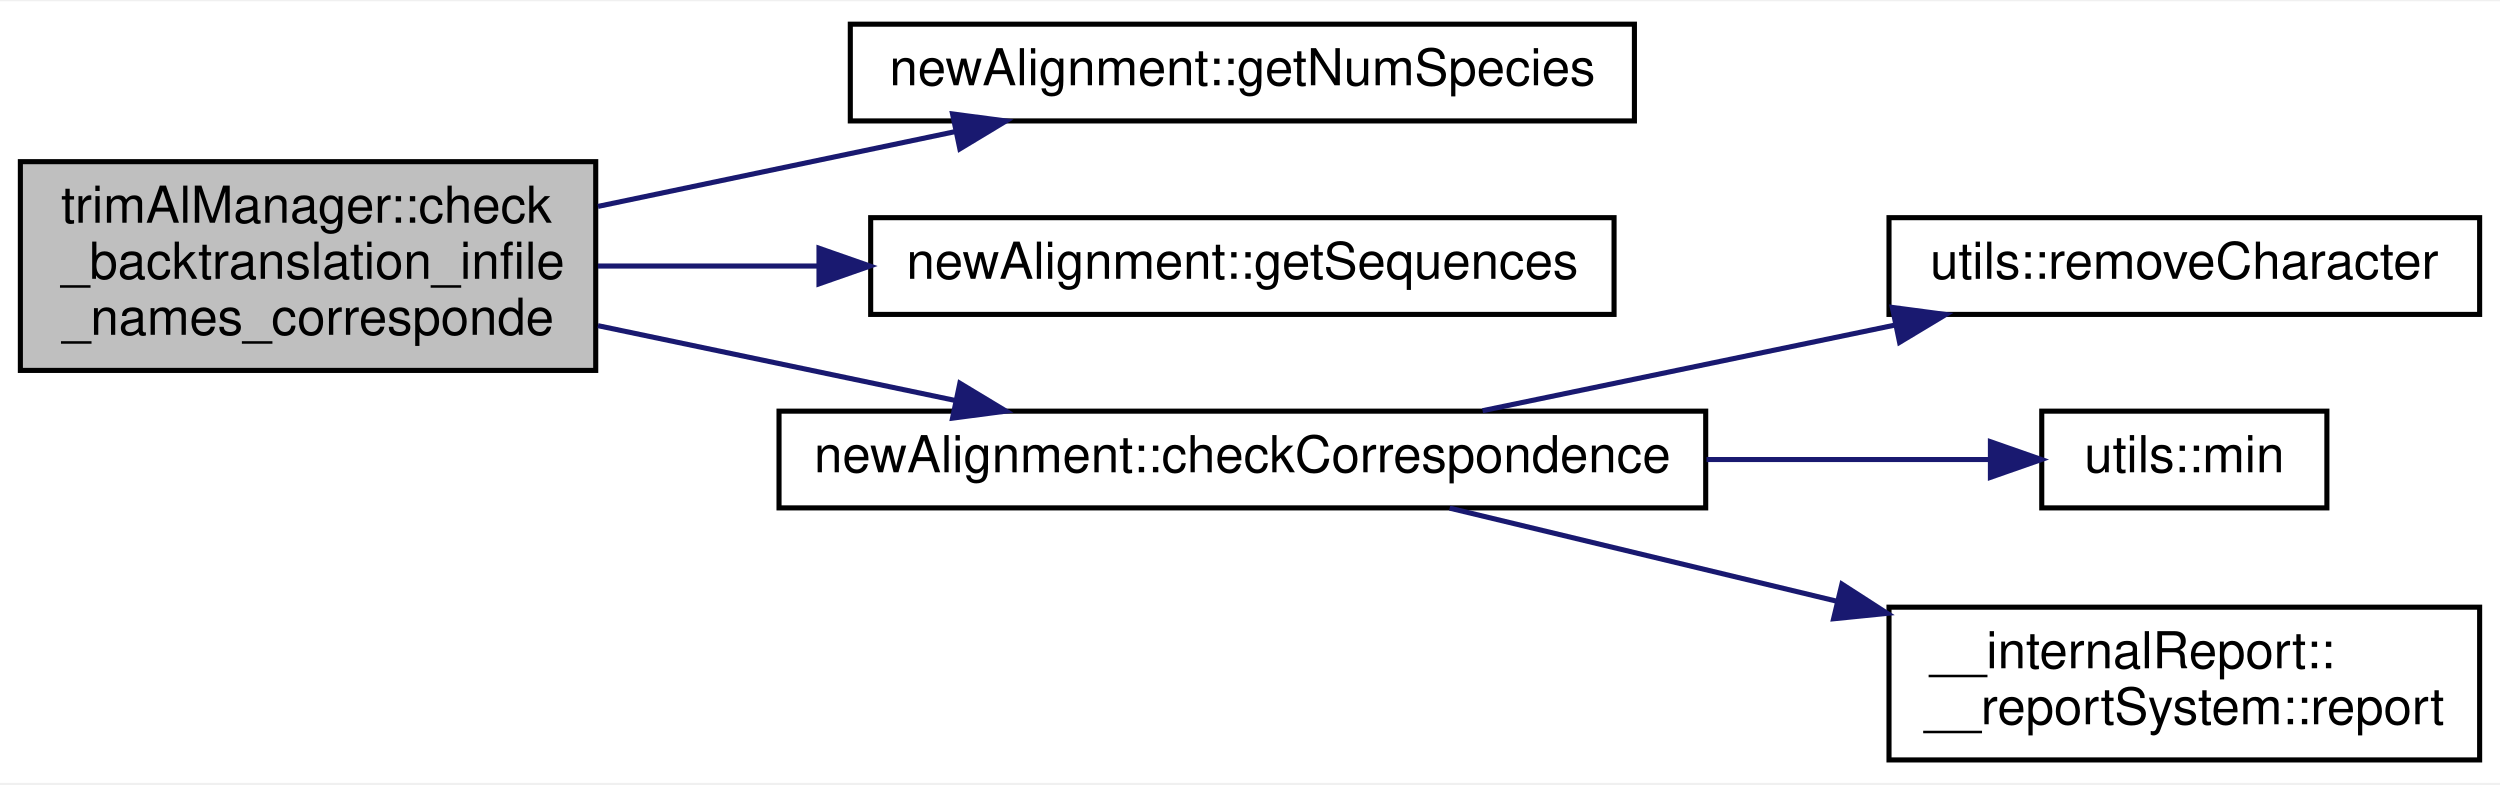
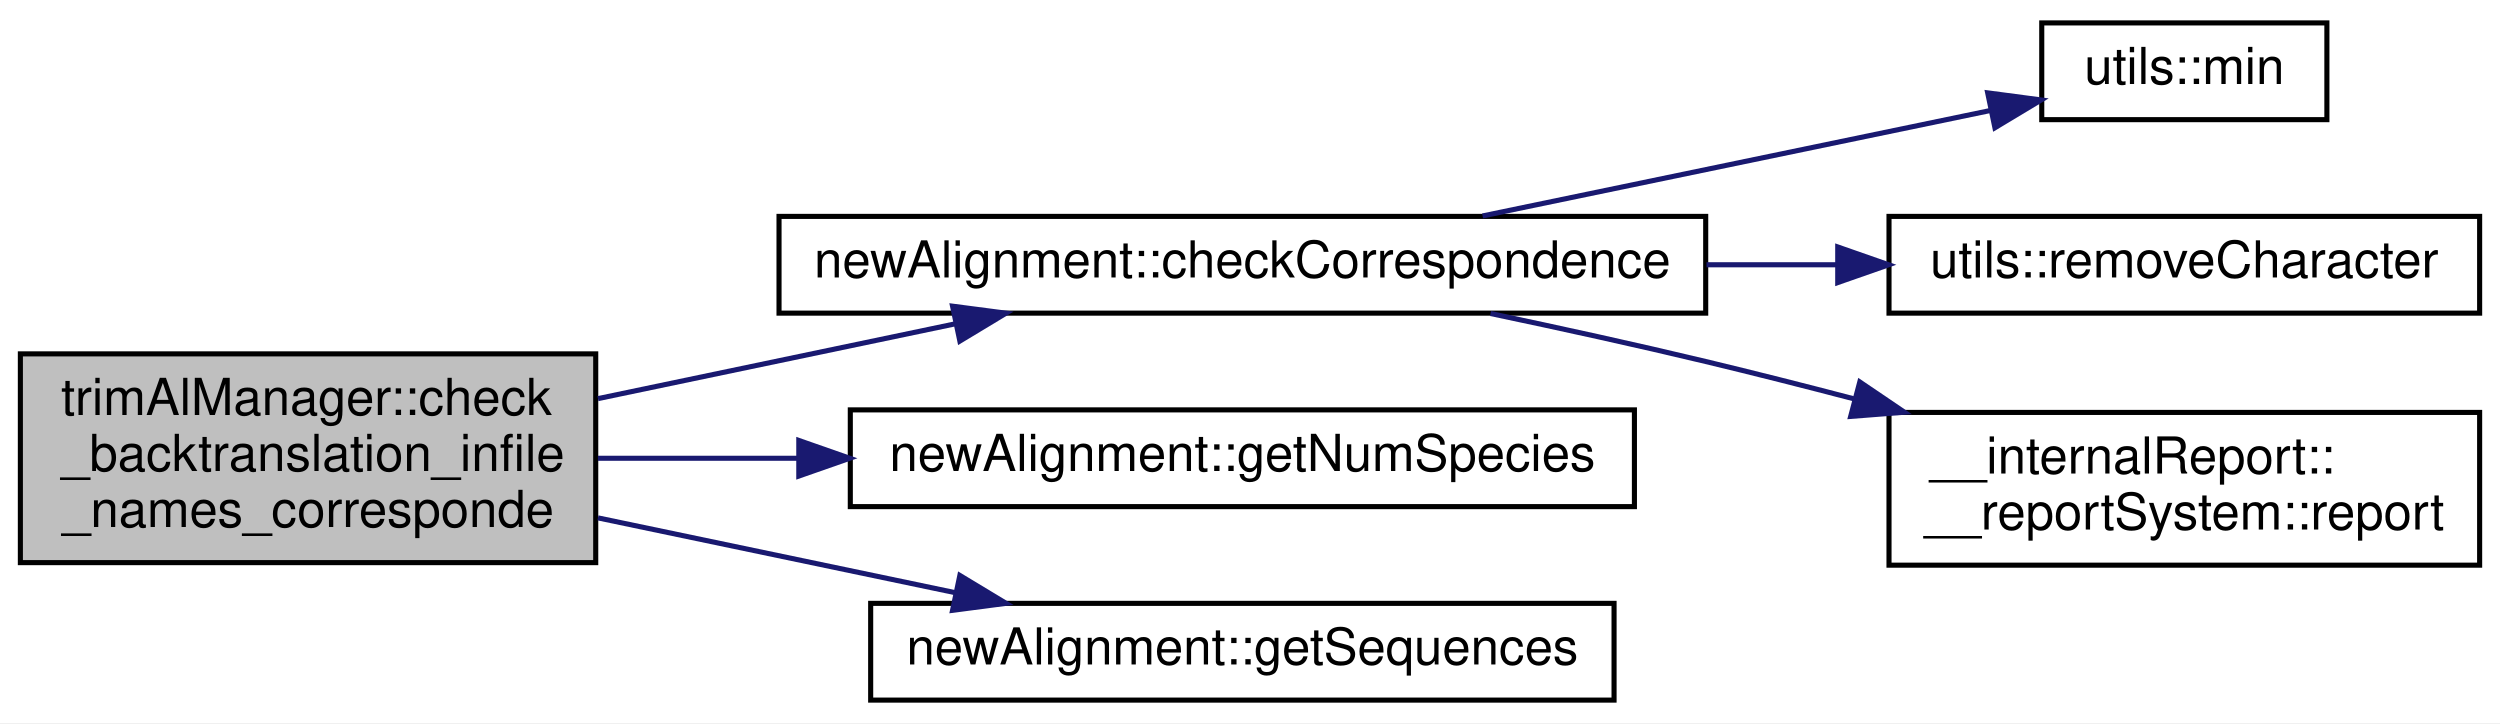
- <svg xmlns="http://www.w3.org/2000/svg" xmlns:xlink="http://www.w3.org/1999/xlink" width="491pt" height="154pt" viewBox="0.00 0.00 491.00 153.50">
-   <g id="graph0" class="graph" transform="scale(1 1) rotate(0) translate(4 149.5)">
-     <polygon fill="white" stroke="none" points="-4,4 -4,-149.5 487,-149.5 487,4 -4,4" />
+ <svg xmlns="http://www.w3.org/2000/svg" xmlns:xlink="http://www.w3.org/1999/xlink" width="491pt" height="142pt" viewBox="0.00 0.00 491.00 142.00">
+   <g id="graph0" class="graph" transform="scale(1 1) rotate(0) translate(4 138)">
+     <polygon fill="white" stroke="none" points="-4,4 -4,-138 487,-138 487,4 -4,4" />
    <g id="node1" class="node">
-       <polygon fill="#bfbfbf" stroke="black" points="0,-77 0,-118 113,-118 113,-77 0,-77" />
-       <text text-anchor="start" x="8" y="-106" font-family="Helvetica,sans-Serif" font-size="10.00">trimAlManager::check</text>
-       <text text-anchor="start" x="8" y="-95" font-family="Helvetica,sans-Serif" font-size="10.00">_backtranslation_infile</text>
-       <text text-anchor="middle" x="56.5" y="-84" font-family="Helvetica,sans-Serif" font-size="10.00">_names_corresponde</text>
+       <polygon fill="#bfbfbf" stroke="black" points="0,-27.5 0,-68.5 113,-68.5 113,-27.5 0,-27.5" />
+       <text text-anchor="start" x="8" y="-56.5" font-family="Helvetica,sans-Serif" font-size="10.00">trimAlManager::check</text>
+       <text text-anchor="start" x="8" y="-45.5" font-family="Helvetica,sans-Serif" font-size="10.00">_backtranslation_infile</text>
+       <text text-anchor="middle" x="56.5" y="-34.5" font-family="Helvetica,sans-Serif" font-size="10.00">_names_corresponde</text>
    </g>
    <g id="node2" class="node">
      <g id="a_node2">
-         <a xlink:href="classnew_alignment.html#acfd820148c267a3d698a39758ecf190d" target="_top" xlink:title="Number of sequences getter. ">
-           <polygon fill="white" stroke="black" points="163,-126 163,-145 317,-145 317,-126 163,-126" />
-           <text text-anchor="middle" x="240" y="-133" font-family="Helvetica,sans-Serif" font-size="10.00">newAlignment::getNumSpecies</text>
+         <a xlink:href="classnew_alignment.html#ae8501233fe4f4ef6bfe30c99c744c7c2" target="_top" xlink:title="Function to check CDS file. . ">
+           <polygon fill="white" stroke="black" points="149,-76.5 149,-95.5 331,-95.5 331,-76.5 149,-76.5" />
+           <text text-anchor="middle" x="240" y="-83.5" font-family="Helvetica,sans-Serif" font-size="10.00">newAlignment::checkCorrespondence</text>
        </a>
      </g>
    </g>
    <g id="edge1" class="edge">
-       <path fill="none" stroke="midnightblue" d="M113.437,-109.211C135.747,-113.882 161.366,-119.246 183.621,-123.905" />
-       <polygon fill="midnightblue" stroke="midnightblue" points="183.08,-127.368 193.585,-125.992 184.514,-120.517 183.08,-127.368" />
+       <path fill="none" stroke="midnightblue" d="M113.437,-59.711C135.747,-64.382 161.366,-69.746 183.621,-74.405" />
+       <polygon fill="midnightblue" stroke="midnightblue" points="183.08,-77.868 193.585,-76.492 184.514,-71.017 183.08,-77.868" />
+     </g>
+     <g id="node6" class="node">
+       <g id="a_node6">
+         <a xlink:href="classnew_alignment.html#acfd820148c267a3d698a39758ecf190d" target="_top" xlink:title="Number of sequences getter. ">
+           <polygon fill="white" stroke="black" points="163,-38.5 163,-57.5 317,-57.5 317,-38.5 163,-38.5" />
+           <text text-anchor="middle" x="240" y="-45.5" font-family="Helvetica,sans-Serif" font-size="10.00">newAlignment::getNumSpecies</text>
+         </a>
+       </g>
+     </g>
+     <g id="edge5" class="edge">
+       <path fill="none" stroke="midnightblue" d="M113.437,-48C125.887,-48 139.368,-48 152.719,-48" />
+       <polygon fill="midnightblue" stroke="midnightblue" points="152.884,-51.5 162.884,-48 152.884,-44.5 152.884,-51.5" />
+     </g>
+     <g id="node7" class="node">
+       <g id="a_node7">
+         <a xlink:href="classnew_alignment.html#a0db3e76f82a71c7a2fe5b9279f8fa310" target="_top" xlink:title="Getter for the sequences names. ">
+           <polygon fill="white" stroke="black" points="167,-0.5 167,-19.5 313,-19.5 313,-0.5 167,-0.5" />
+           <text text-anchor="middle" x="240" y="-7.5" font-family="Helvetica,sans-Serif" font-size="10.00">newAlignment::getSequences</text>
+         </a>
+       </g>
+     </g>
+     <g id="edge6" class="edge">
+       <path fill="none" stroke="midnightblue" d="M113.437,-36.289C135.747,-31.618 161.366,-26.254 183.621,-21.595" />
+       <polygon fill="midnightblue" stroke="midnightblue" points="184.514,-24.983 193.585,-19.508 183.08,-18.132 184.514,-24.983" />
    </g>
    <g id="node3" class="node">
      <g id="a_node3">
-         <a xlink:href="classnew_alignment.html#a0db3e76f82a71c7a2fe5b9279f8fa310" target="_top" xlink:title="Getter for the sequences names. ">
-           <polygon fill="white" stroke="black" points="167,-88 167,-107 313,-107 313,-88 167,-88" />
-           <text text-anchor="middle" x="240" y="-95" font-family="Helvetica,sans-Serif" font-size="10.00">newAlignment::getSequences</text>
+         <a xlink:href="classutils.html#ab04f5770187b0a8c36c3c8ca55f1e67f" target="_top" xlink:title="Minimum of two numbers method. ">
+           <polygon fill="white" stroke="black" points="397,-114.5 397,-133.5 453,-133.5 453,-114.5 397,-114.5" />
+           <text text-anchor="middle" x="425" y="-121.5" font-family="Helvetica,sans-Serif" font-size="10.00">utils::min</text>
        </a>
      </g>
    </g>
    <g id="edge2" class="edge">
-       <path fill="none" stroke="midnightblue" d="M113.437,-97.5C127.147,-97.5 142.106,-97.5 156.766,-97.5" />
-       <polygon fill="midnightblue" stroke="midnightblue" points="156.849,-101 166.849,-97.5 156.849,-94 156.849,-101" />
+       <path fill="none" stroke="midnightblue" d="M287.179,-95.589C318.015,-101.992 358.04,-110.303 386.823,-116.28" />
+       <polygon fill="midnightblue" stroke="midnightblue" points="386.378,-119.762 396.881,-118.369 387.801,-112.909 386.378,-119.762" />
    </g>
    <g id="node4" class="node">
      <g id="a_node4">
-         <a xlink:href="classnew_alignment.html#ae8501233fe4f4ef6bfe30c99c744c7c2" target="_top" xlink:title="Function to check CDS file. . ">
-           <polygon fill="white" stroke="black" points="149,-50 149,-69 331,-69 331,-50 149,-50" />
-           <text text-anchor="middle" x="240" y="-57" font-family="Helvetica,sans-Serif" font-size="10.00">newAlignment::checkCorrespondence</text>
+         <a xlink:href="classutils.html#a1dce160519187ef2c6e14beb93a2050d" target="_top" xlink:title="Removes a determined char from the string. ">
+           <polygon fill="white" stroke="black" points="367,-76.5 367,-95.5 483,-95.5 483,-76.5 367,-76.5" />
+           <text text-anchor="middle" x="425" y="-83.5" font-family="Helvetica,sans-Serif" font-size="10.00">utils::removeCharacter</text>
        </a>
      </g>
    </g>
    <g id="edge3" class="edge">
-       <path fill="none" stroke="midnightblue" d="M113.437,-85.789C135.747,-81.118 161.366,-75.754 183.621,-71.095" />
-       <polygon fill="midnightblue" stroke="midnightblue" points="184.514,-74.483 193.585,-69.008 183.08,-67.632 184.514,-74.483" />
+       <path fill="none" stroke="midnightblue" d="M331.16,-86C339.819,-86 348.494,-86 356.874,-86" />
+       <polygon fill="midnightblue" stroke="midnightblue" points="356.93,-89.5 366.93,-86 356.93,-82.5 356.93,-89.5" />
    </g>
    <g id="node5" class="node">
      <g id="a_node5">
-         <a xlink:href="classutils.html#a1dce160519187ef2c6e14beb93a2050d" target="_top" xlink:title="Removes a determined char from the string. ">
-           <polygon fill="white" stroke="black" points="367,-88 367,-107 483,-107 483,-88 367,-88" />
-           <text text-anchor="middle" x="425" y="-95" font-family="Helvetica,sans-Serif" font-size="10.00">utils::removeCharacter</text>
+         <a xlink:href="class____internal_report_1_1____report_system.html#acd358cbc59625c6e2f47e0b5f825400d" target="_top" xlink:title="Method to report an Error.  It will be displayed if Level  is equal or higher to VerboseLevel::ERROR...">
+           <polygon fill="white" stroke="black" points="367,-27 367,-57 483,-57 483,-27 367,-27" />
+           <text text-anchor="start" x="375" y="-45" font-family="Helvetica,sans-Serif" font-size="10.00">__internalReport::</text>
+           <text text-anchor="middle" x="425" y="-34" font-family="Helvetica,sans-Serif" font-size="10.00">__reportSystem::report</text>
        </a>
      </g>
    </g>
    <g id="edge4" class="edge">
-       <path fill="none" stroke="midnightblue" d="M287.179,-69.089C311.763,-74.194 342.186,-80.511 368.097,-85.892" />
-       <polygon fill="midnightblue" stroke="midnightblue" points="367.651,-89.374 378.153,-87.98 369.074,-82.52 367.651,-89.374" />
-     </g>
-     <g id="node6" class="node">
-       <g id="a_node6">
-         <a xlink:href="classutils.html#ab04f5770187b0a8c36c3c8ca55f1e67f" target="_top" xlink:title="Minimum of two numbers method. ">
-           <polygon fill="white" stroke="black" points="397,-50 397,-69 453,-69 453,-50 397,-50" />
-           <text text-anchor="middle" x="425" y="-57" font-family="Helvetica,sans-Serif" font-size="10.00">utils::min</text>
-         </a>
-       </g>
-     </g>
-     <g id="edge5" class="edge">
-       <path fill="none" stroke="midnightblue" d="M331.16,-59.5C350.846,-59.5 370.615,-59.5 386.82,-59.5" />
-       <polygon fill="midnightblue" stroke="midnightblue" points="386.919,-63 396.918,-59.5 386.918,-56 386.919,-63" />
-     </g>
-     <g id="node7" class="node">
-       <g id="a_node7">
-         <a xlink:href="class____internal_report_1_1____report_system.html#acd358cbc59625c6e2f47e0b5f825400d" target="_top" xlink:title="Method to report an Error.  It will be displayed if Level  is equal or higher to VerboseLevel::ERROR...">
-           <polygon fill="white" stroke="black" points="367,-0.5 367,-30.5 483,-30.5 483,-0.5 367,-0.5" />
-           <text text-anchor="start" x="375" y="-18.5" font-family="Helvetica,sans-Serif" font-size="10.00">__internalReport::</text>
-           <text text-anchor="middle" x="425" y="-7.5" font-family="Helvetica,sans-Serif" font-size="10.00">__reportSystem::report</text>
-         </a>
-       </g>
-     </g>
-     <g id="edge6" class="edge">
-       <path fill="none" stroke="midnightblue" d="M280.708,-49.953C302.888,-44.62 331.121,-37.831 356.653,-31.693" />
-       <polygon fill="midnightblue" stroke="midnightblue" points="357.752,-35.028 366.657,-29.288 356.115,-28.222 357.752,-35.028" />
+       <path fill="none" stroke="midnightblue" d="M288.751,-76.425C302.429,-73.546 317.334,-70.277 331,-67 340.511,-64.719 350.532,-62.176 360.332,-59.608" />
+       <polygon fill="midnightblue" stroke="midnightblue" points="361.261,-62.983 370.033,-57.041 359.47,-56.216 361.261,-62.983" />
    </g>
  </g>
</svg>
